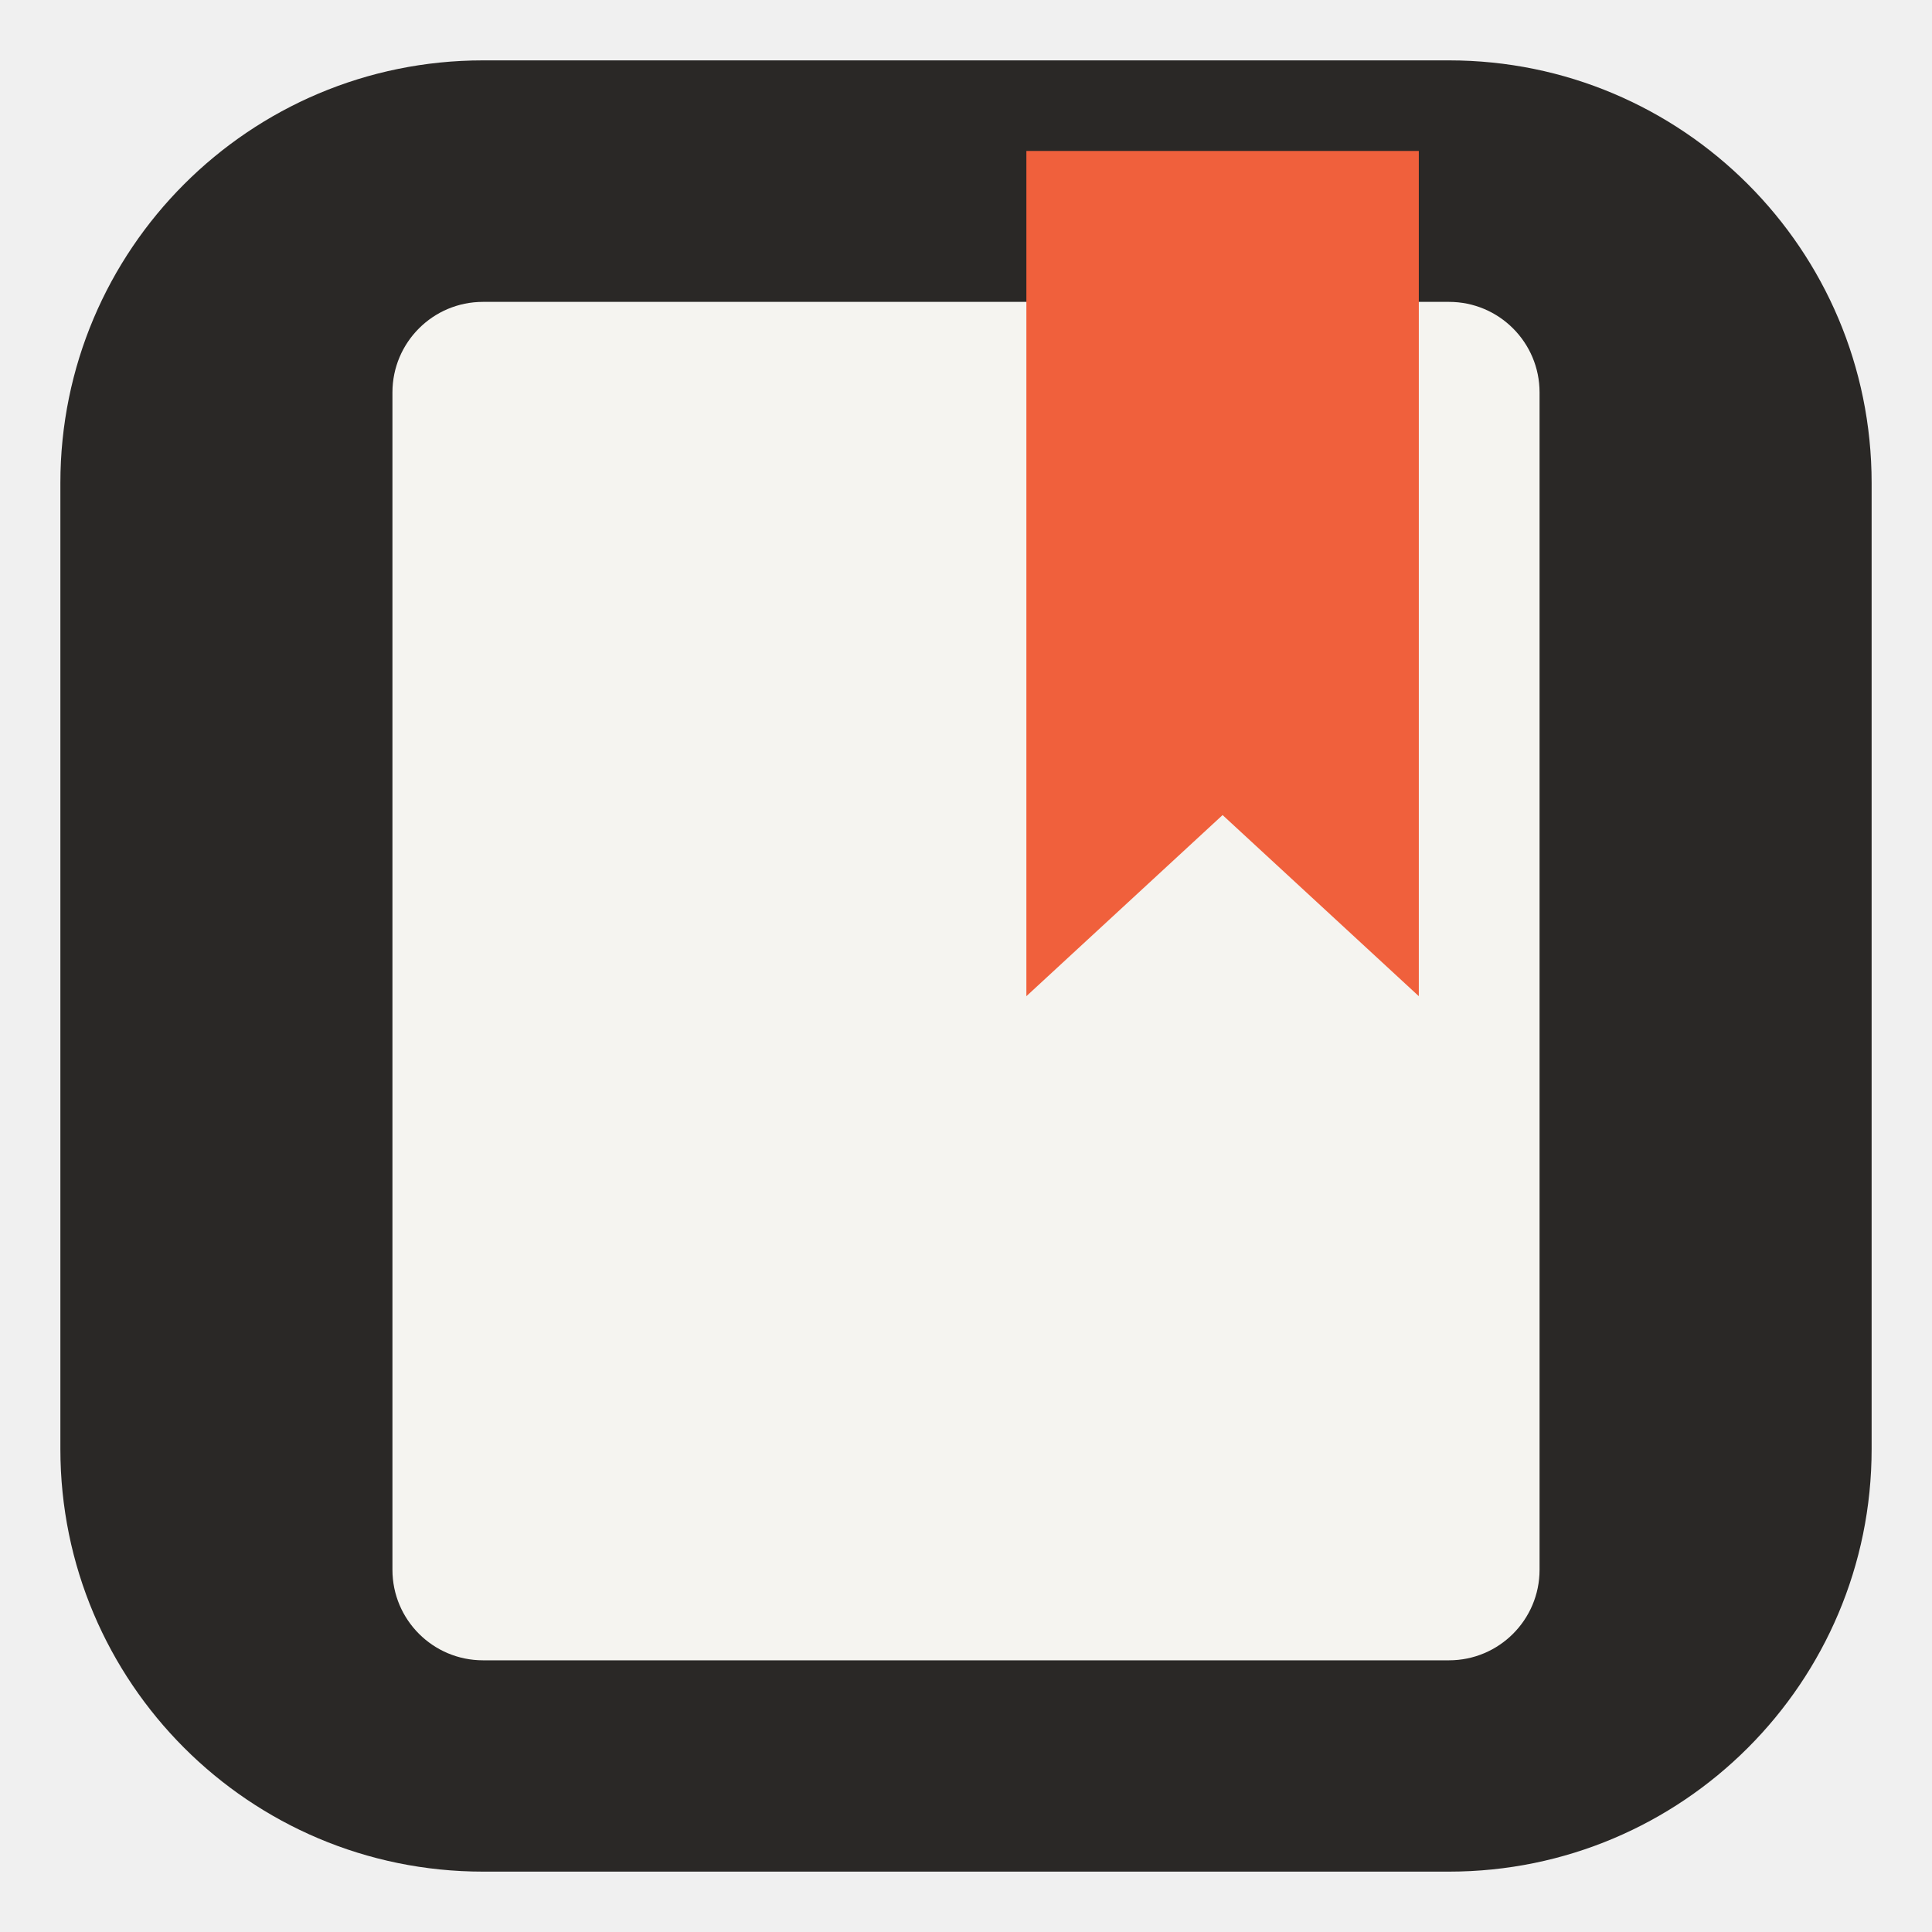
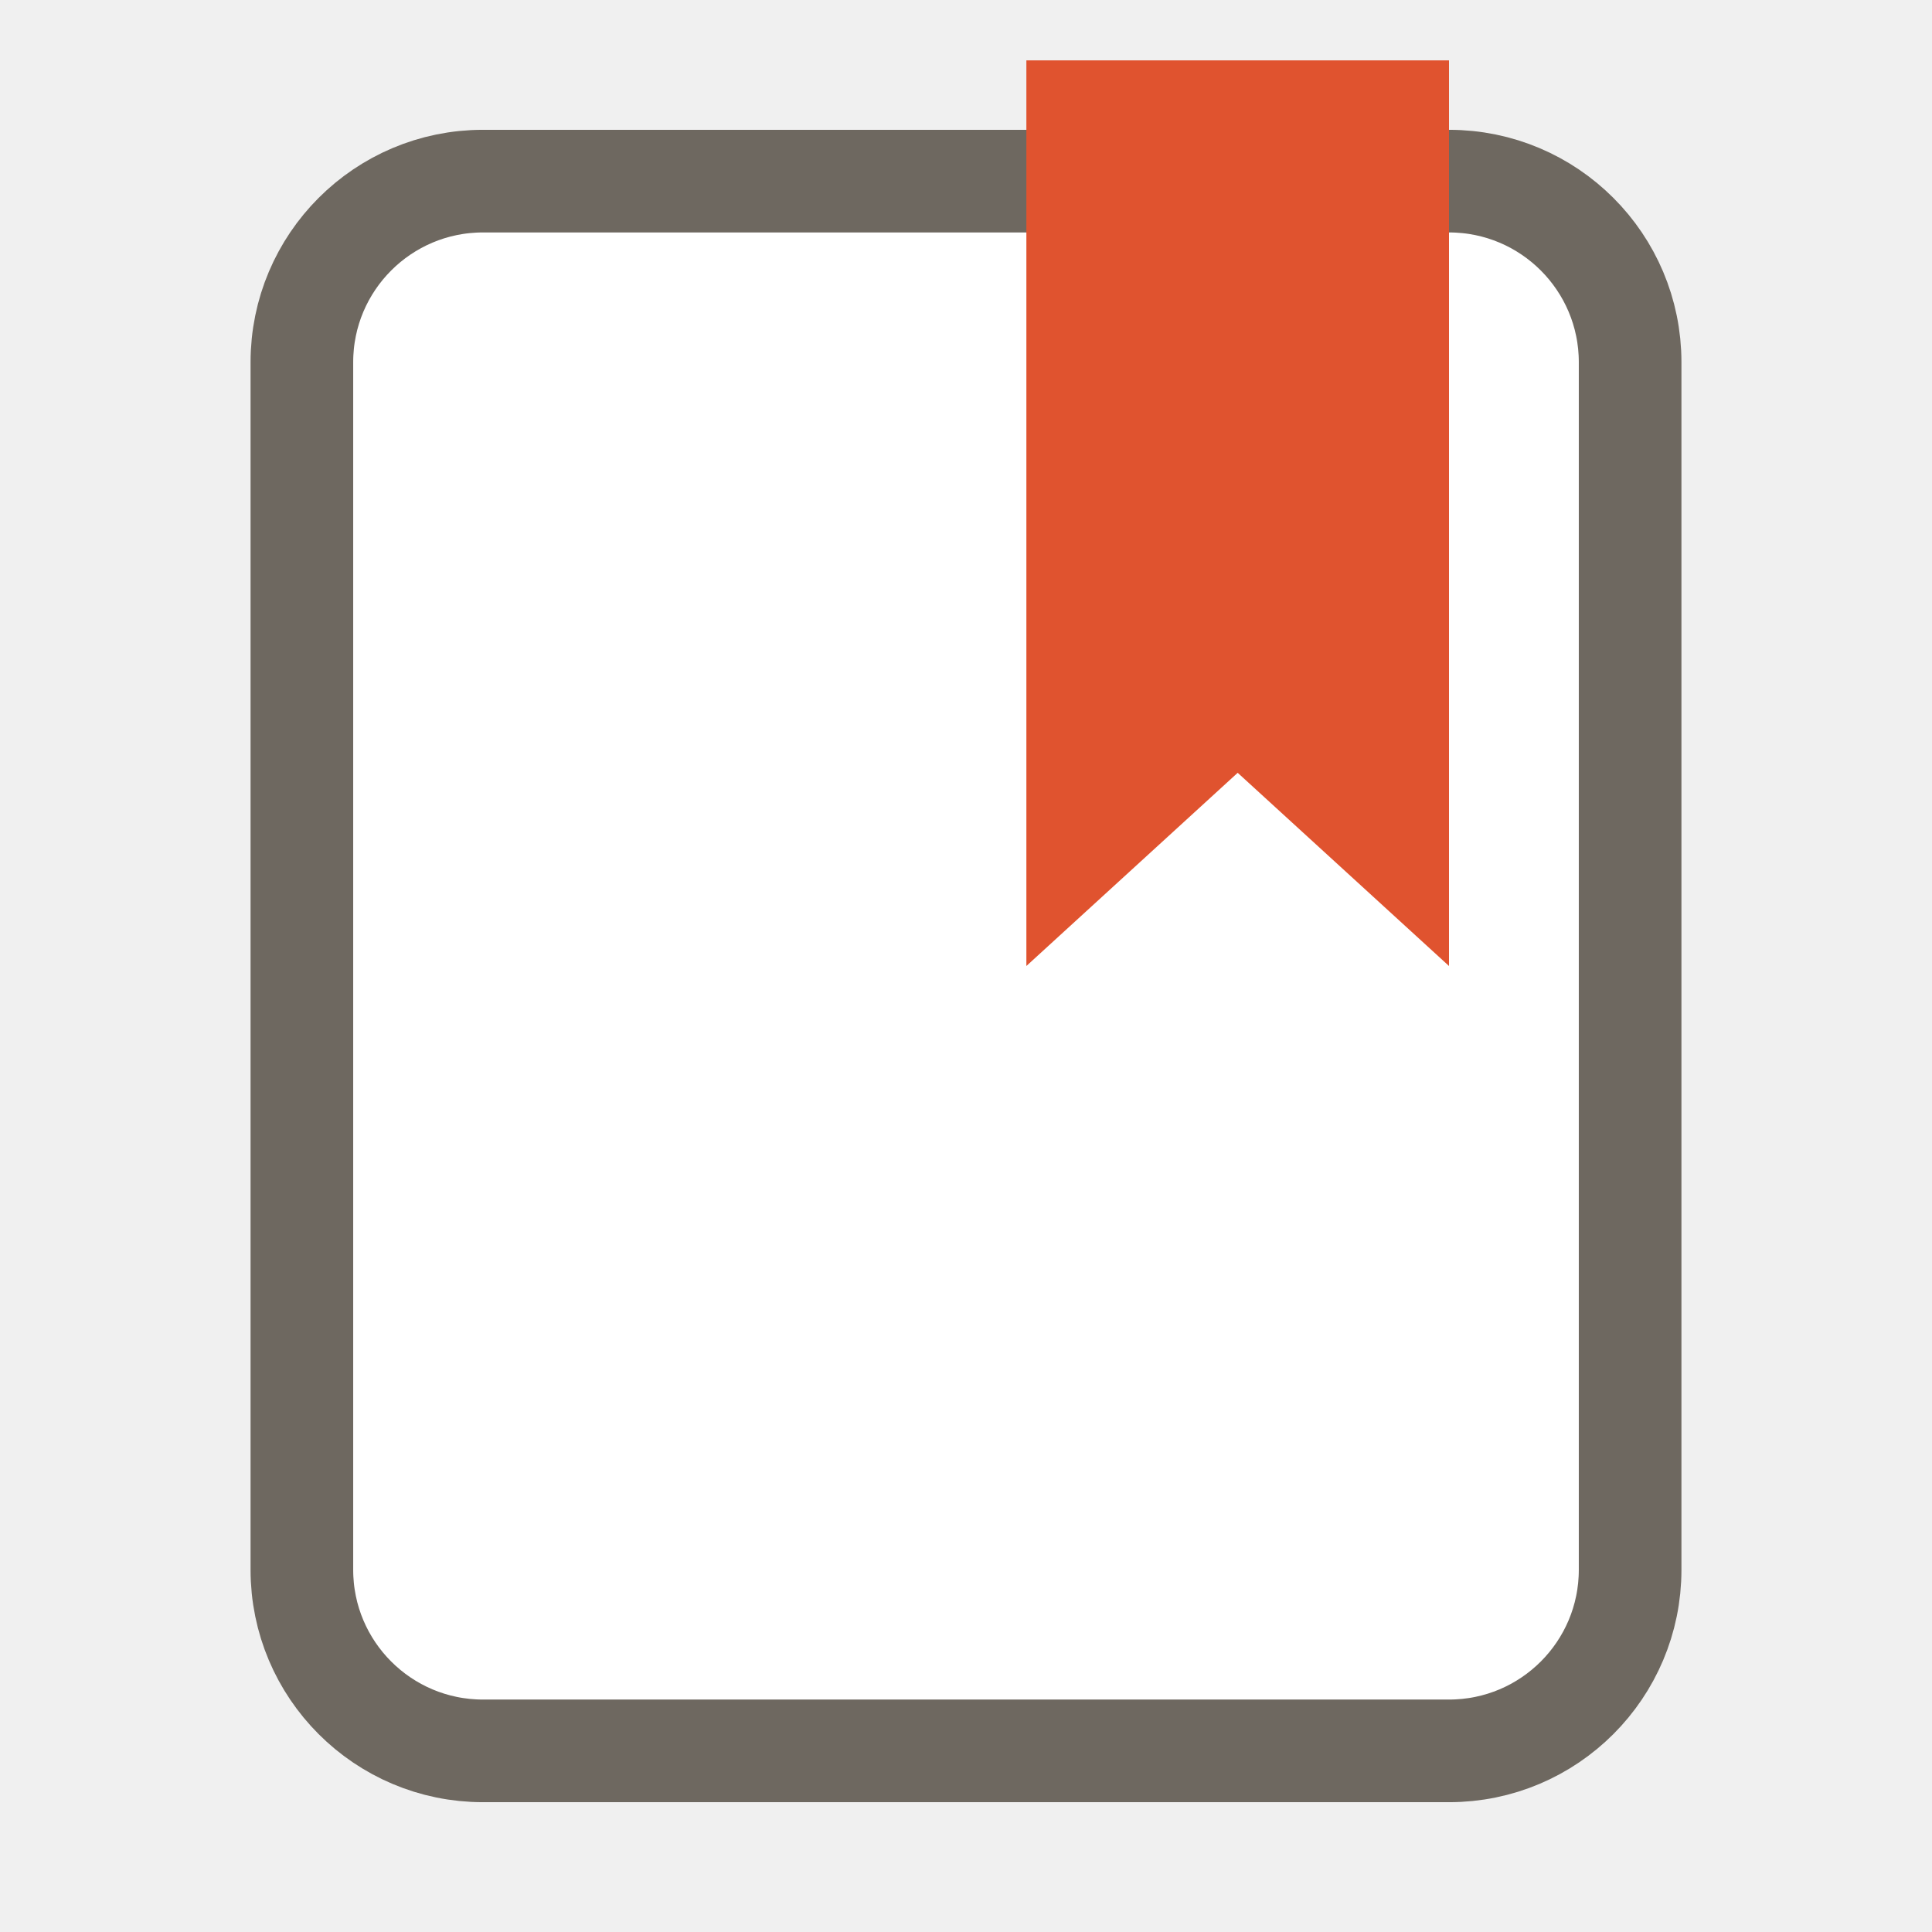
<svg xmlns="http://www.w3.org/2000/svg" viewBox="0 0 64 64" width="24" height="24" role="img">
-   <rect x="2" y="2" width="60" height="60" rx="14" fill="#2A2826" />
-   <rect x="13" y="10" width="38" height="45" rx="3" fill="#F5F4F0" />
-   <path d="M34 5 H47 V33 L40.5 27 L34 33 Z" fill="#F0603C" />
+   <rect x="10" y="6" width="44" height="52" rx="6" fill="#FFFFFF" stroke="#6E6860" stroke-width="3.4" />
+   <path d="M34 2 H48 V32 L41 25.6 L34 32 Z" fill="#E0532F" />
</svg>
